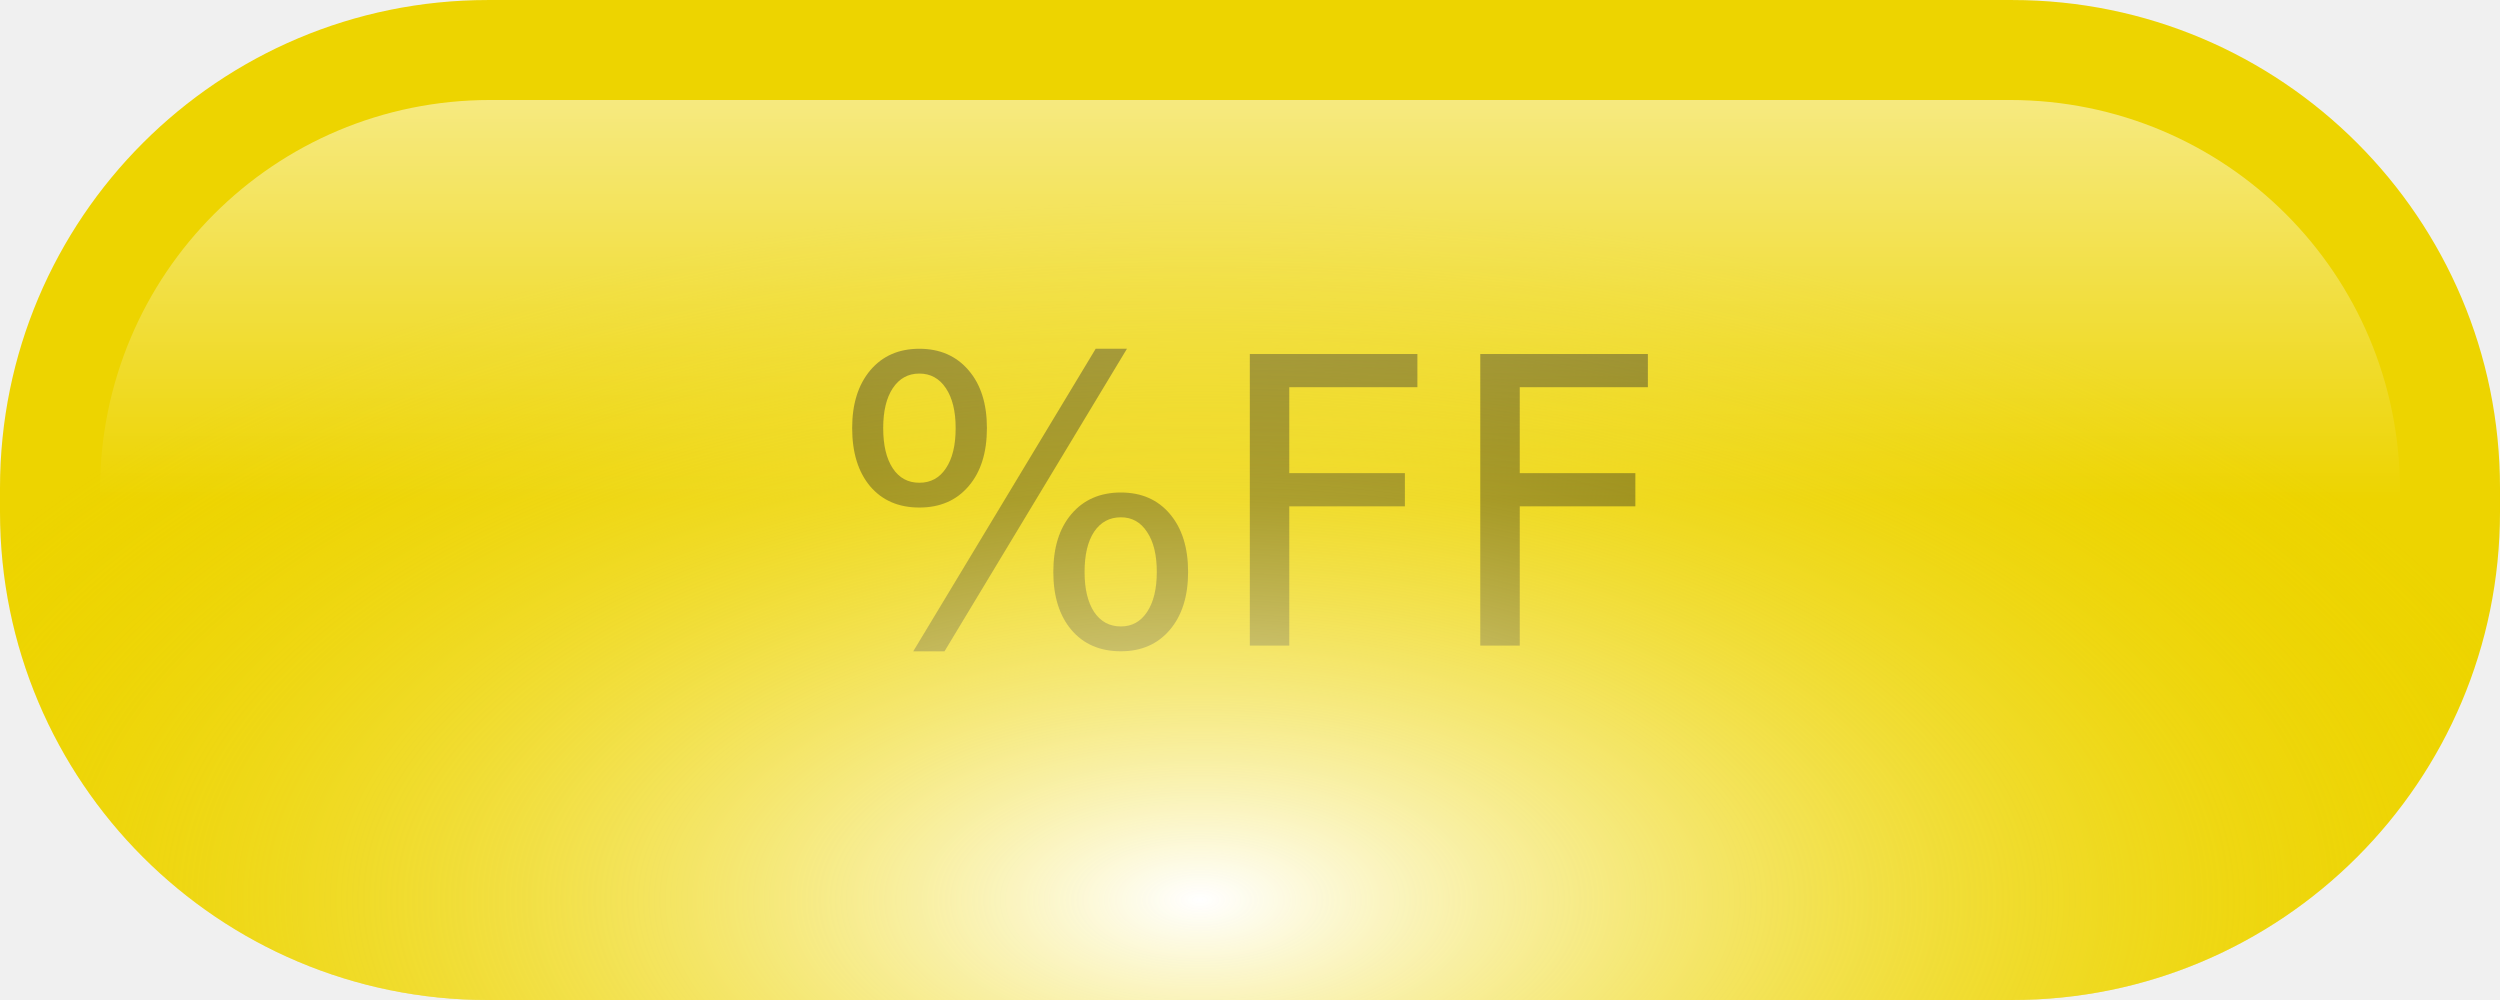
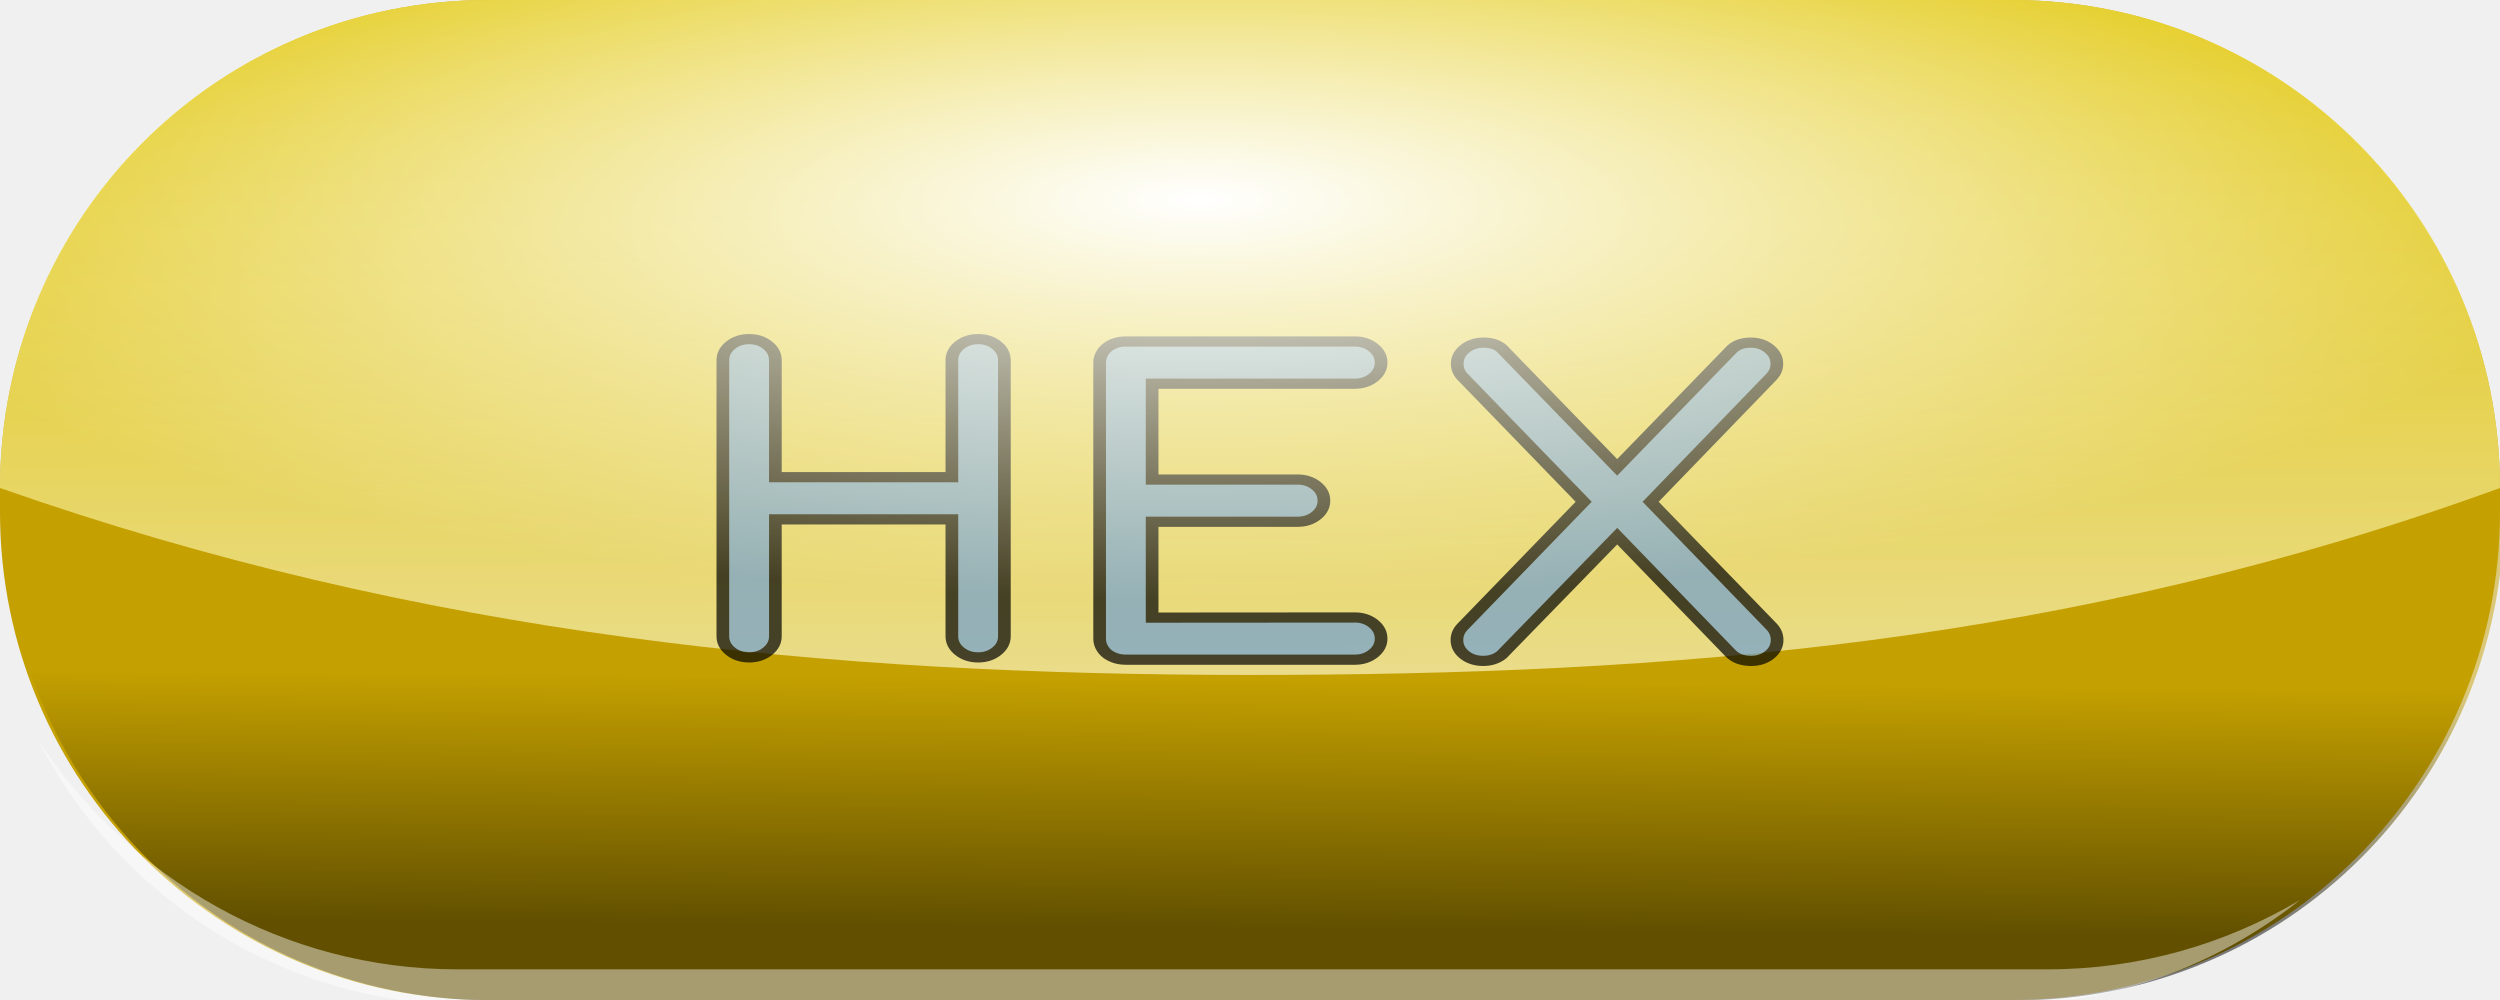
<svg xmlns="http://www.w3.org/2000/svg" xmlns:xlink="http://www.w3.org/1999/xlink" width="250" height="100" viewBox="0 0 66.146 26.458" version="1.1" id="svg8">
  <defs id="defs2">
-     <linearGradient id="linearGradient931">
-       <stop style="stop-color:#ffffff;stop-opacity:1" offset="0" id="stop927" />
-       <stop style="stop-color:#edd400;stop-opacity:0;" offset="1" id="stop929" />
+     <linearGradient id="linearGradient944">
+       <stop style="stop-color:#ffffff;stop-opacity:1;" offset="0" id="stop940" />
+       <stop style="stop-color:#ffffff;stop-opacity:0;" offset="1" id="stop942" />
    </linearGradient>
-     <linearGradient id="linearGradient840">
-       <stop style="stop-color:#ffffff;stop-opacity:0.5" offset="0" id="stop836" />
-       <stop style="stop-color:#ffffff;stop-opacity:0;" offset="1" id="stop838" />
+     <linearGradient id="linearGradient831">
+       <stop style="stop-color:#edd400;stop-opacity:1" offset="0" id="stop827" />
+       <stop style="stop-color:#ffffff;stop-opacity:1" offset="1" id="stop829" />
    </linearGradient>
-     <linearGradient xlink:href="#linearGradient840" id="linearGradient842" x1="31.75" y1="273.187" x2="31.75" y2="283.771" gradientUnits="userSpaceOnUse" />
-     <radialGradient xlink:href="#linearGradient931" id="radialGradient933" cx="31.75" cy="312.31" fx="31.75" fy="312.31" r="33.323" gradientTransform="matrix(1.111597,-2.9103812e-8,1.4551903e-8,0.5557982,-3.543218,120.7726)" gradientUnits="userSpaceOnUse" />
+     <linearGradient id="linearGradient1285">
+       <stop style="stop-color:#000000;stop-opacity:1" offset="0" id="stop1281" />
+       <stop style="stop-color:#c4a000;stop-opacity:1" offset="1" id="stop1283" />
+     </linearGradient>
+     <linearGradient xlink:href="#linearGradient1285" id="linearGradient1287" x1="119.612" y1="92.682" x2="119.818" y2="67.854" gradientUnits="userSpaceOnUse" gradientTransform="matrix(0.2645833,0,0,0.2645833,0.1027333,270.5513)" />
+     <linearGradient xlink:href="#linearGradient831" id="linearGradient833" x1="31.745" y1="270.738" x2="31.853" y2="293.635" gradientUnits="userSpaceOnUse" />
+     <radialGradient xlink:href="#linearGradient944" id="radialGradient946" cx="31.75" cy="265.581" fx="31.75" fy="265.581" r="33.073" gradientTransform="matrix(1.12,-1.5630365e-6,-1.3306327e-7,0.3200002,-3.809965,190.8475)" gradientUnits="userSpaceOnUse" />
  </defs>
-   <g id="layer1" transform="translate(0,-270.5417)">
-     <rect style="opacity:1;fill:#edd400;fill-opacity:1;stroke:none;stroke-width:0.5;stroke-linejoin:bevel;stroke-miterlimit:4;stroke-dasharray:none;stroke-dashoffset:0;stroke-opacity:1" id="rect818" width="66.146" height="26.458" x="-5.2838132e-06" y="270.542" ry="12.911" />
-     <g aria-label="%FF" style="font-style:normal;font-weight:normal;font-size:10.583px;line-height:1.25;font-family:sans-serif;text-align:center;letter-spacing:0px;word-spacing:0px;text-anchor:middle;opacity:0.5;fill:#000000;fill-opacity:1;stroke:none;stroke-width:0.265" id="text1227" transform="translate(59.04102,-8.875749)">
-       <path d="m -29.384,293.104 q -0.45,0 -0.708,0.382 -0.253,0.382 -0.253,1.065 0,0.672 0.253,1.059 0.258,0.382 0.708,0.382 0.439,0 0.692,-0.382 0.258,-0.388 0.258,-1.059 0,-0.677 -0.258,-1.059 -0.253,-0.388 -0.692,-0.388 z m 0,-0.656 q 0.816,0 1.297,0.568 0.481,0.568 0.481,1.535 0,0.966 -0.486,1.535 -0.481,0.563 -1.292,0.563 -0.827,0 -1.307,-0.563 -0.481,-0.568 -0.481,-1.535 0,-0.972 0.481,-1.535 0.486,-0.568 1.307,-0.568 z m -5.333,-3.147 q -0.444,0 -0.703,0.388 -0.253,0.382 -0.253,1.054 0,0.682 0.253,1.065 0.253,0.382 0.703,0.382 0.45,0 0.703,-0.382 0.258,-0.382 0.258,-1.065 0,-0.667 -0.258,-1.054 -0.258,-0.388 -0.703,-0.388 z m 4.666,-0.656 h 0.827 l -4.827,8.005 h -0.827 z m -4.666,0 q 0.816,0 1.302,0.568 0.486,0.563 0.486,1.53 0,0.977 -0.486,1.54 -0.481,0.563 -1.302,0.563 -0.822,0 -1.302,-0.563 -0.475,-0.568 -0.475,-1.54 0,-0.961 0.481,-1.53 0.481,-0.568 1.297,-0.568 z" style="stroke-width:0.265" id="path1229" />
-       <path d="m -25.973,288.784 h 4.434 v 0.878 h -3.39 v 2.274 h 3.059 v 0.878 h -3.059 v 3.685 h -1.044 z" style="stroke-width:0.265" id="path1231" />
-       <path d="m -19.875,288.784 h 4.434 v 0.878 h -3.39 v 2.274 h 3.059 v 0.878 h -3.059 v 3.685 h -1.044 z" style="stroke-width:0.265" id="path1233" />
+   <g id="layer1" transform="translate(0,-270.5417)" style="display:inline">
+     <rect style="opacity:1;fill:#c4a000;fill-opacity:1;stroke:none;stroke-width:0.079;stroke-linejoin:bevel;stroke-miterlimit:4;stroke-dasharray:none;stroke-dashoffset:0;stroke-opacity:1" id="rect818" width="66.146" height="26.458" x="-5.2838132e-06" y="270.542" ry="12.911" />
+     <path style="opacity:0.5;fill:url(#linearGradient1287);fill-opacity:1;stroke:none;stroke-width:0.5;stroke-linejoin:bevel;stroke-miterlimit:4;stroke-dasharray:none;stroke-dashoffset:0;stroke-opacity:1" d="m 0.103,283.463 v 0.636 c 0,7.153 5.759,12.911 12.911,12.911 h 40.323 c 7.153,0 12.911,-5.759 12.911,-12.911 v -0.636 c -11.349,4.133 -21.933,4.946 -33.083,4.945 -11.144,-4.8e-4 -21.88,-1.019 -33.063,-4.945 z" id="rect846" />
+     <path style="opacity:0.436;fill:#ffffff;fill-opacity:1;stroke:none;stroke-width:0.5;stroke-linejoin:bevel;stroke-miterlimit:4;stroke-dasharray:none;stroke-dashoffset:0;stroke-opacity:1" d="m 1.021,290.146 c 2.139,4.16 6.467,6.995 11.484,6.995 H 52.828 c 3.039,0 5.825,-1.042 8.026,-2.787 -1.967,1.166 -4.244,1.835 -6.679,1.835 H 12.11 c -4.611,0 -8.663,-2.388 -11.089,-6.043 z" id="path853" />
+     <path style="opacity:0.7;fill:url(#linearGradient833);fill-opacity:1;stroke:none;stroke-width:0.079;stroke-linejoin:bevel;stroke-miterlimit:4;stroke-dasharray:none;stroke-dashoffset:0;stroke-opacity:1" d="m 12.911,270.542 h 40.323 c 7.153,0 12.911,5.758 12.911,12.911 -11.349,4.133 -21.933,4.946 -33.083,4.946 -11.144,-4.8e-4 -21.88,-1.019 -33.063,-4.946 0,-7.153 5.758,-12.911 12.911,-12.911 z" id="rect822" />
+     <g id="g852" transform="matrix(1.001232,0,0,0.804511,0.3553326,55.84587)" style="display:inline;opacity:0.7;fill:#729fcf">
+       <path d="m 26.187,287.791 q 0,0.288 -0.203,0.491 -0.203,0.203 -0.491,0.203 -0.288,0 -0.491,-0.203 -0.203,-0.203 -0.203,-0.491 v -3.846 h -4.664 v 3.846 q 0,0.288 -0.203,0.491 -0.203,0.203 -0.491,0.203 -0.288,0 -0.491,-0.203 -0.203,-0.203 -0.203,-0.491 v -9.08 q 0,-0.288 0.203,-0.491 0.203,-0.203 0.491,-0.203 0.288,0 0.491,0.203 0.203,0.203 0.203,0.491 v 3.846 h 4.664 v -3.846 q 0,-0.288 0.203,-0.491 0.203,-0.203 0.491,-0.203 0.288,0 0.491,0.203 0.203,0.203 0.203,0.491 z" style="font-style:normal;font-variant:normal;font-weight:bold;font-stretch:normal;font-size:10.583px;line-height:1.25;font-family:Comfortaa;-inkscape-font-specification:'Comfortaa, Bold';font-variant-ligatures:normal;font-variant-caps:normal;font-variant-numeric:normal;font-feature-settings:normal;text-align:center;letter-spacing:0px;word-spacing:0px;writing-mode:lr-tb;text-anchor:middle;fill:#729fcf;fill-opacity:1;stroke:#000000;stroke-width:0.335" id="path839" />
+       <path d="m 35.448,287.172 q 0.288,0 0.491,0.203 0.203,0.203 0.203,0.491 0,0.288 -0.203,0.491 -0.203,0.203 -0.491,0.203 h -6.051 q -0.15,0 -0.275,-0.052 -0.124,-0.052 -0.222,-0.144 -0.092,-0.098 -0.144,-0.222 -0.052,-0.124 -0.052,-0.275 v -9.08 q 0,-0.144 0.052,-0.268 0.052,-0.131 0.144,-0.222 0.098,-0.098 0.222,-0.15 0.124,-0.052 0.275,-0.052 h 6.051 q 0.288,0 0.491,0.203 0.203,0.203 0.203,0.491 0,0.288 -0.203,0.491 -0.203,0.203 -0.491,0.203 h -5.357 v 3.153 h 3.846 q 0.288,0 0.491,0.203 0.203,0.203 0.203,0.491 0,0.288 -0.203,0.491 -0.203,0.203 -0.491,0.203 h -3.846 v 3.153 z" style="font-style:normal;font-variant:normal;font-weight:bold;font-stretch:normal;font-size:10.583px;line-height:1.25;font-family:Comfortaa;-inkscape-font-specification:'Comfortaa, Bold';font-variant-ligatures:normal;font-variant-caps:normal;font-variant-numeric:normal;font-feature-settings:normal;text-align:center;letter-spacing:0px;word-spacing:0px;writing-mode:lr-tb;text-anchor:middle;fill:#729fcf;fill-opacity:1;stroke:#000000;stroke-width:0.335" id="path841" />
+       <path d="m 39.331,288.397 q -0.203,0.203 -0.491,0.203 -0.288,0 -0.491,-0.196 -0.203,-0.203 -0.203,-0.491 0,-0.249 0.15,-0.438 l 3.199,-4.108 -3.218,-4.134 q -0.124,-0.177 -0.124,-0.406 0,-0.288 0.203,-0.491 0.203,-0.203 0.491,-0.203 0.314,0 0.491,0.203 l 3.042,3.899 3.042,-3.899 q 0.183,-0.203 0.491,-0.203 0.288,0 0.484,0.203 0.203,0.203 0.203,0.491 0,0.229 -0.124,0.406 l -3.212,4.134 3.199,4.108 q 0.144,0.19 0.144,0.438 0,0.288 -0.203,0.491 -0.196,0.196 -0.484,0.196 -0.347,0 -0.543,-0.249 l -2.996,-3.853 z" style="font-style:normal;font-variant:normal;font-weight:bold;font-stretch:normal;font-size:10.583px;line-height:1.25;font-family:Comfortaa;-inkscape-font-specification:'Comfortaa, Bold';font-variant-ligatures:normal;font-variant-caps:normal;font-variant-numeric:normal;font-feature-settings:normal;text-align:center;letter-spacing:0px;word-spacing:0px;writing-mode:lr-tb;text-anchor:middle;fill:#729fcf;fill-opacity:1;stroke:#000000;stroke-width:0.335" id="path843" />
    </g>
-     <rect ry="12.911" y="270.542" x="-5.2838132e-06" height="26.458" width="66.146" id="rect925" style="opacity:1;fill:url(#radialGradient933);fill-opacity:1;stroke:none;stroke-width:0.5;stroke-linejoin:bevel;stroke-miterlimit:4;stroke-dasharray:none;stroke-dashoffset:0;stroke-opacity:1" />
-     <path style="opacity:1;fill:url(#linearGradient842);fill-opacity:1;stroke:none;stroke-width:0.429;stroke-linejoin:bevel;stroke-miterlimit:4;stroke-dasharray:none;stroke-dashoffset:0;stroke-opacity:1" d="m 12.975,273.187 h 40.196 c 5.722,0 10.329,4.607 10.329,10.329 l 2e-6,0.254 c -2.646,0 -4.607,-0.017 -10.329,-0.017 0,0 -26.798,-0.011 -40.196,0 -3.443,0.003 -7.683,0.017 -10.329,0.017 l 0,-0.254 c 0,-5.722 4.607,-10.329 10.329,-10.329 z" id="rect833" />
+     <rect ry="12.911" y="270.542" x="-5.2838132e-06" height="26.458" width="66.146" id="rect938" style="opacity:1;fill:url(#radialGradient946);fill-opacity:1;stroke:none;stroke-width:0.5;stroke-linejoin:bevel;stroke-miterlimit:4;stroke-dasharray:none;stroke-dashoffset:0;stroke-opacity:1" />
  </g>
</svg>
